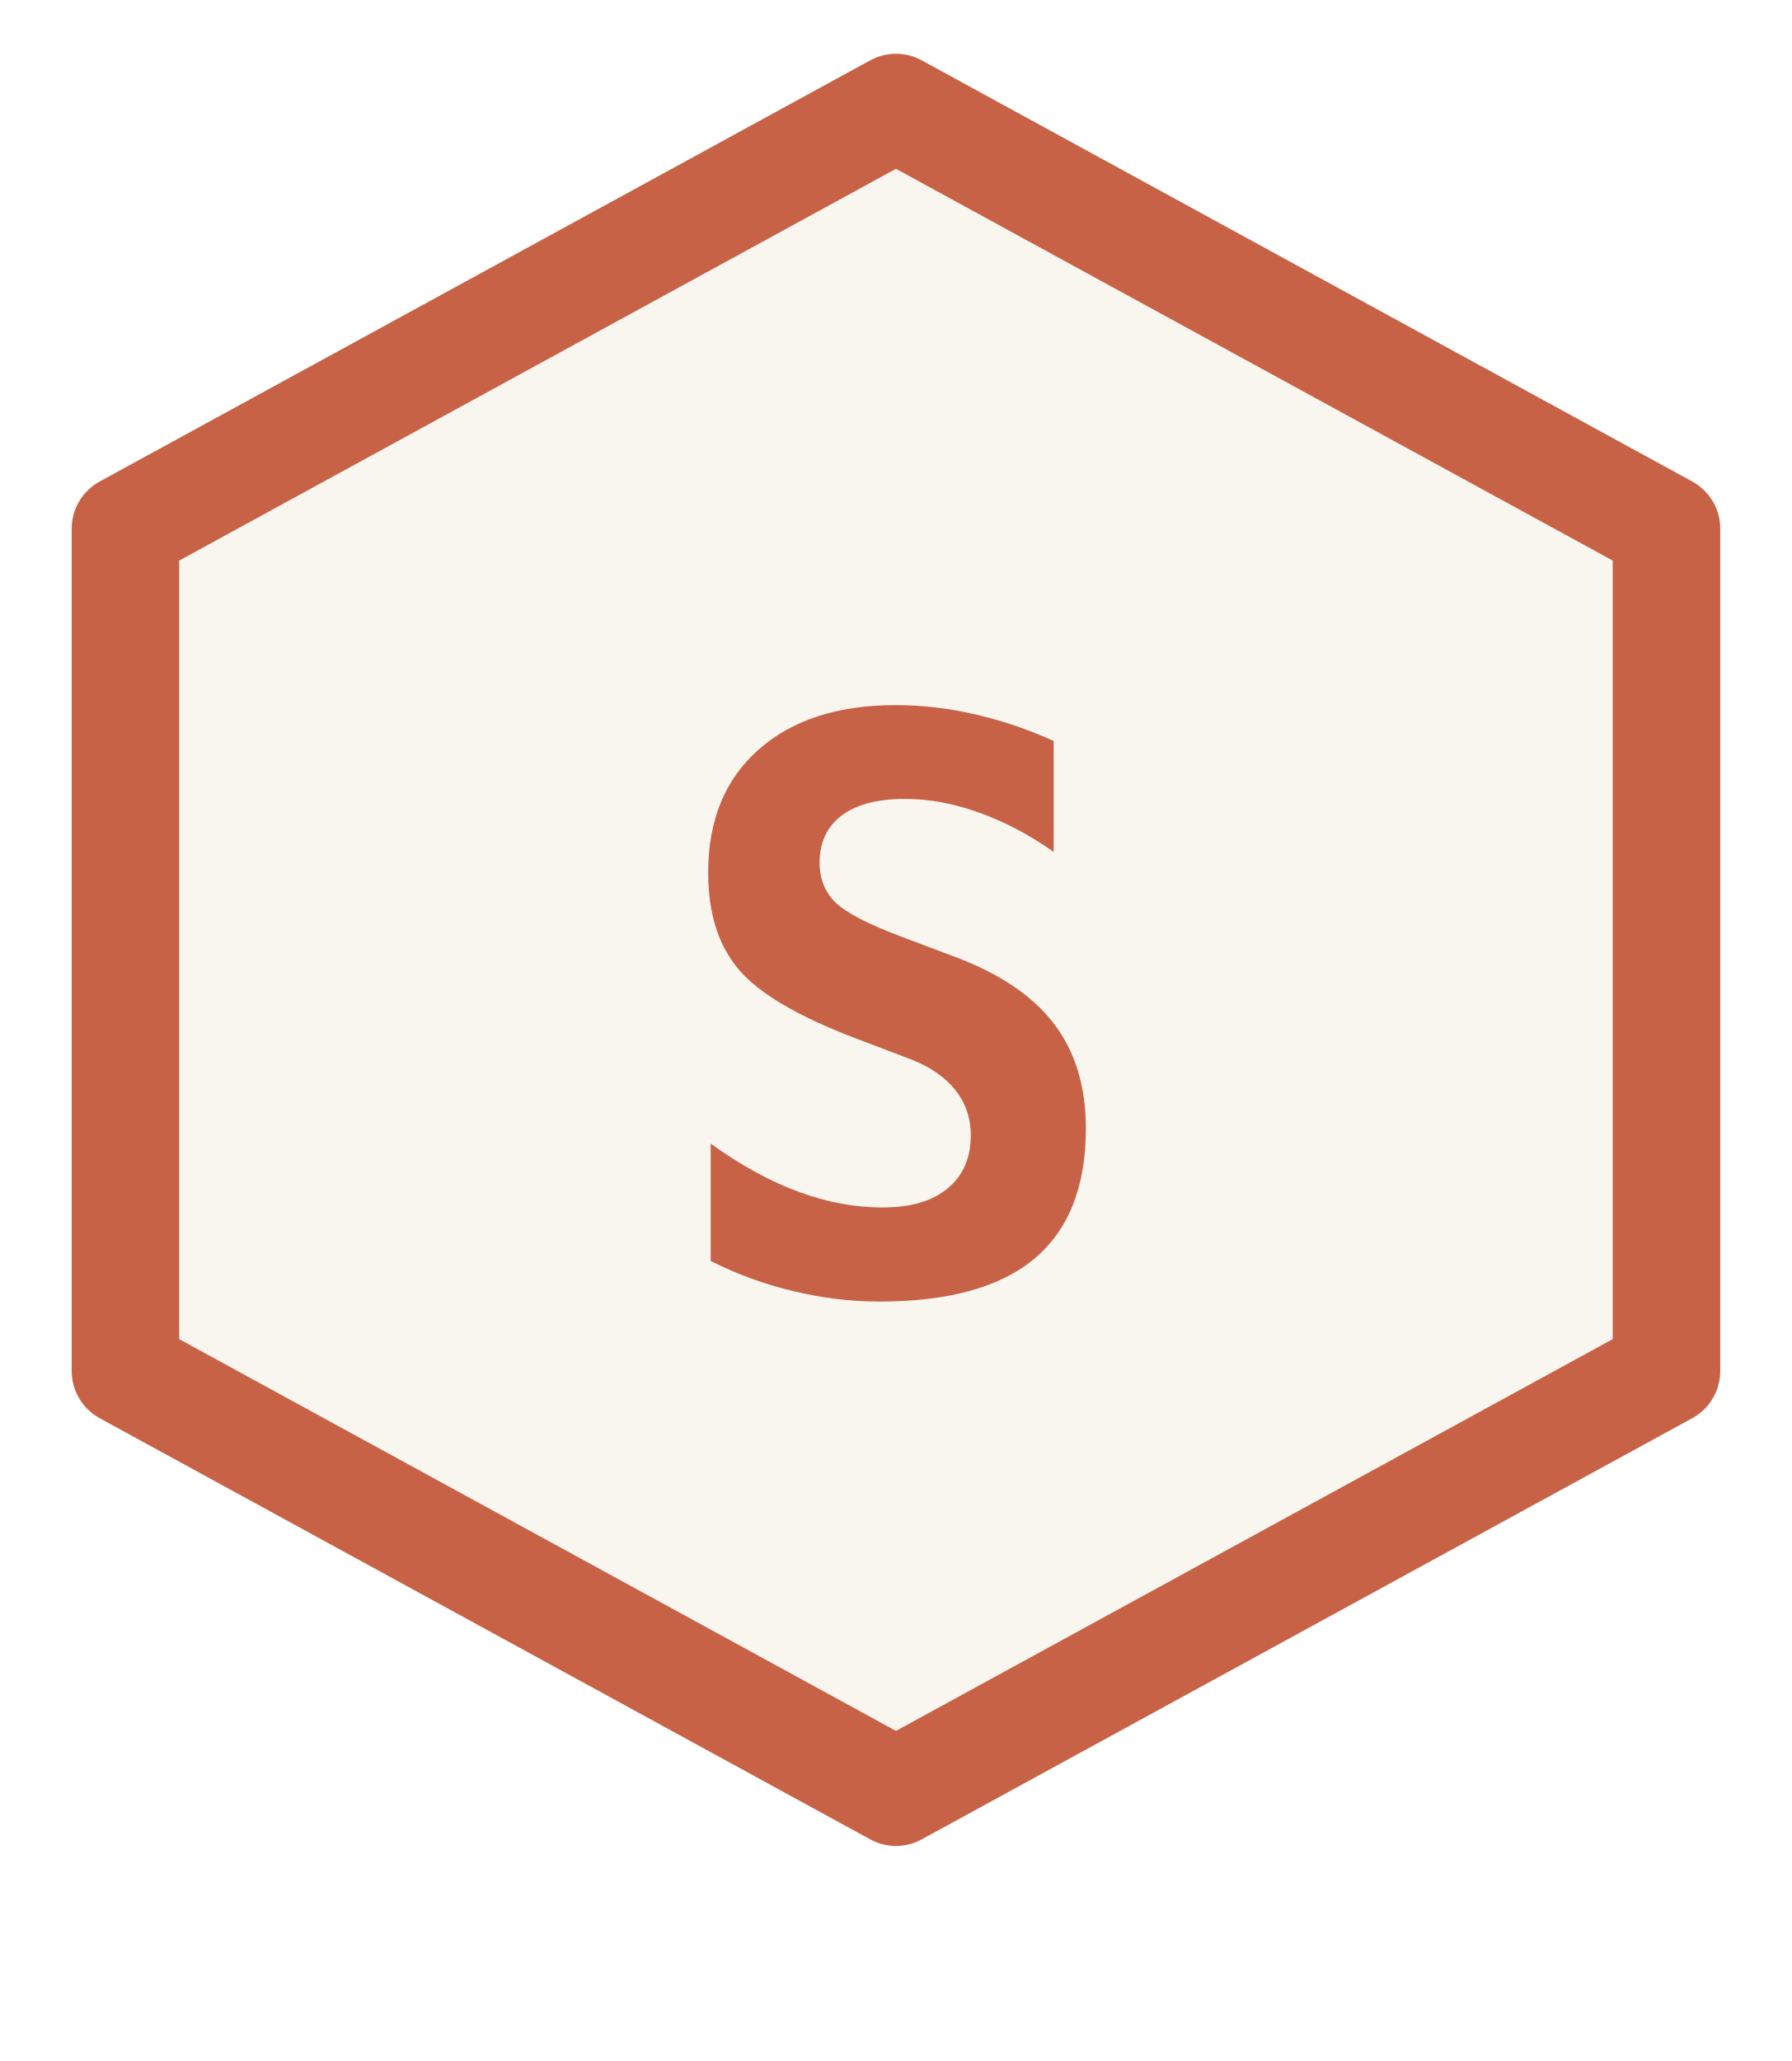
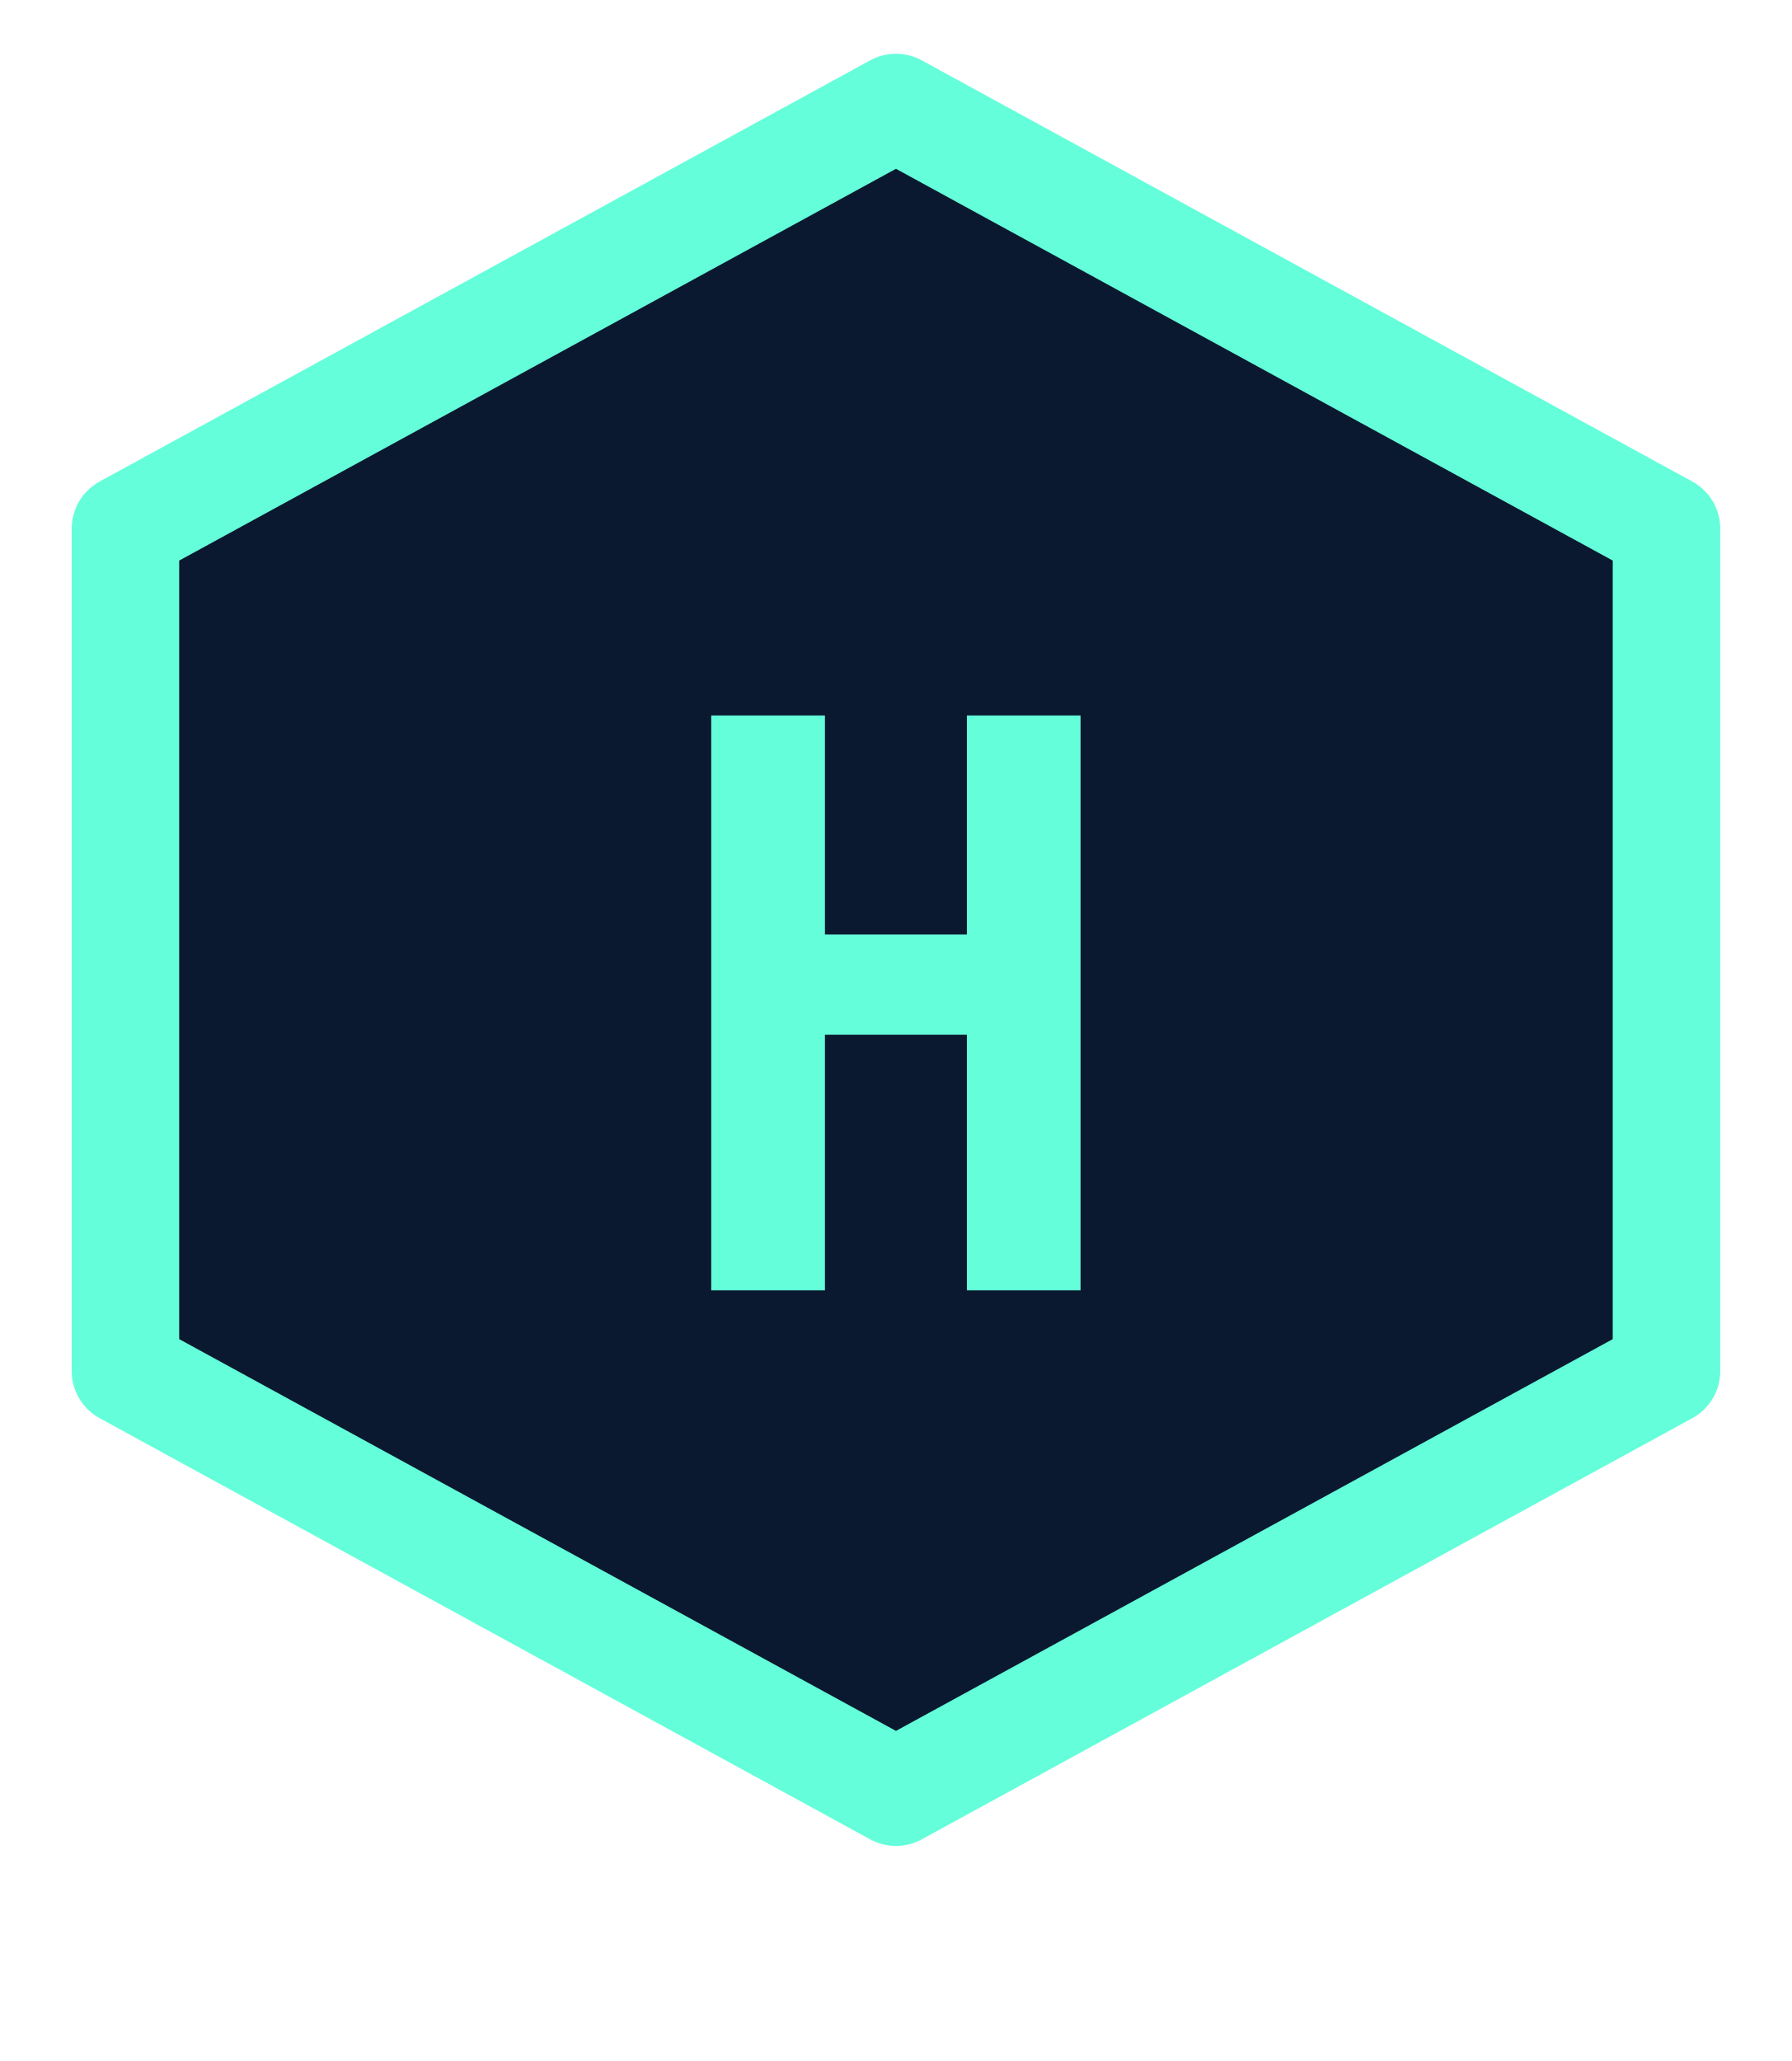
<svg xmlns="http://www.w3.org/2000/svg" viewBox="0 0 100 115" width="100%" height="100%">
  <style>
    polygon {
-       stroke: #c86246;
+       stroke: #64ffda;
      stroke-width: 6;
      stroke-linecap: round;
      stroke-linejoin: round;
-       fill: #f9f6f0;
+       fill: #0a192f;
    }
    text {
-       fill: #c86246;
+       fill: #64ffda;
      font-size: 44px;
-       font-family: 'Fira Code', 'Source Code Pro', monospace;
+       font-family: 'Fira Code', 'Source Code Pro', monospace, sans-serif;
      font-weight: 600;
      text-anchor: middle;
    }
-     @media (prefers-color-scheme: dark) {
+     @media (prefers-color-scheme: light) {
      polygon {
-         stroke: #dd7a5f;
-         fill: #121214;
+         stroke: #0a192f;
+         fill: #64ffda;
      }
      text {
-         fill: #dd7a5f;
+         fill: #0a192f;
      }
    }
  </style>
  <polygon points="50,6 93,29.5 93,76.5 50,100 7,76.5 7,29.5" />
-   <text x="50" y="72">S</text>
+   <text x="50" y="72">H</text>
</svg>
